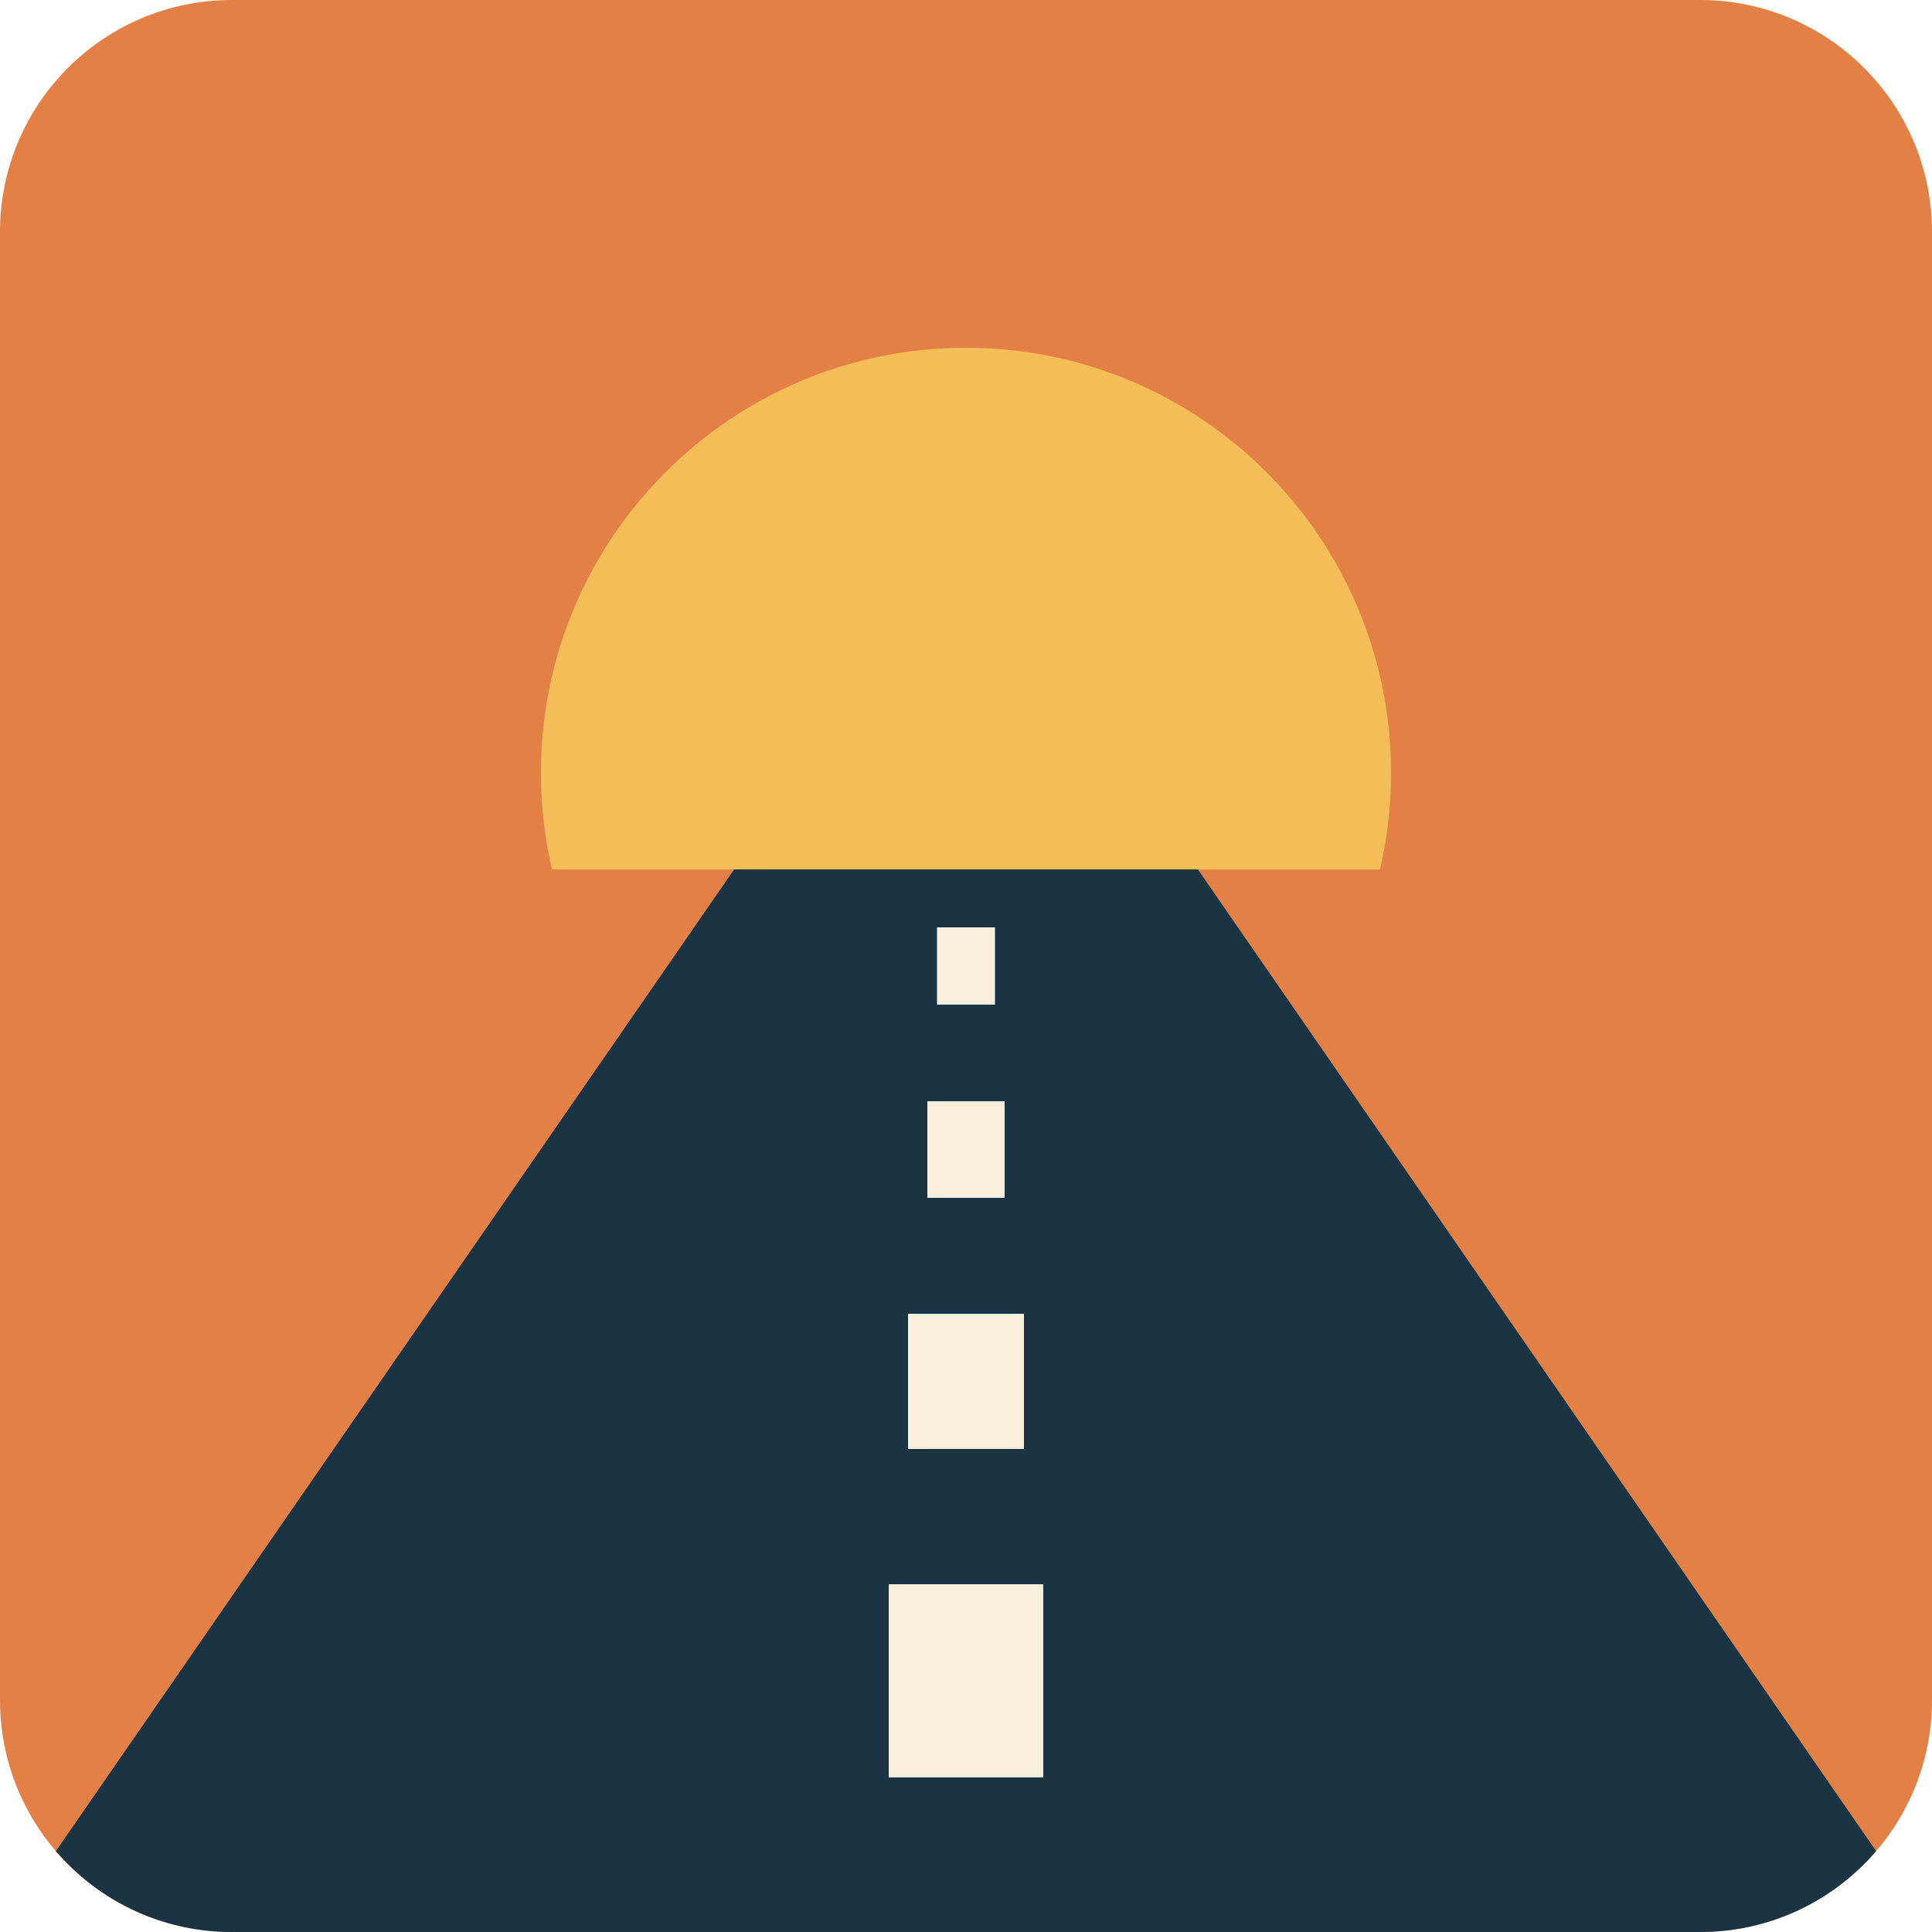
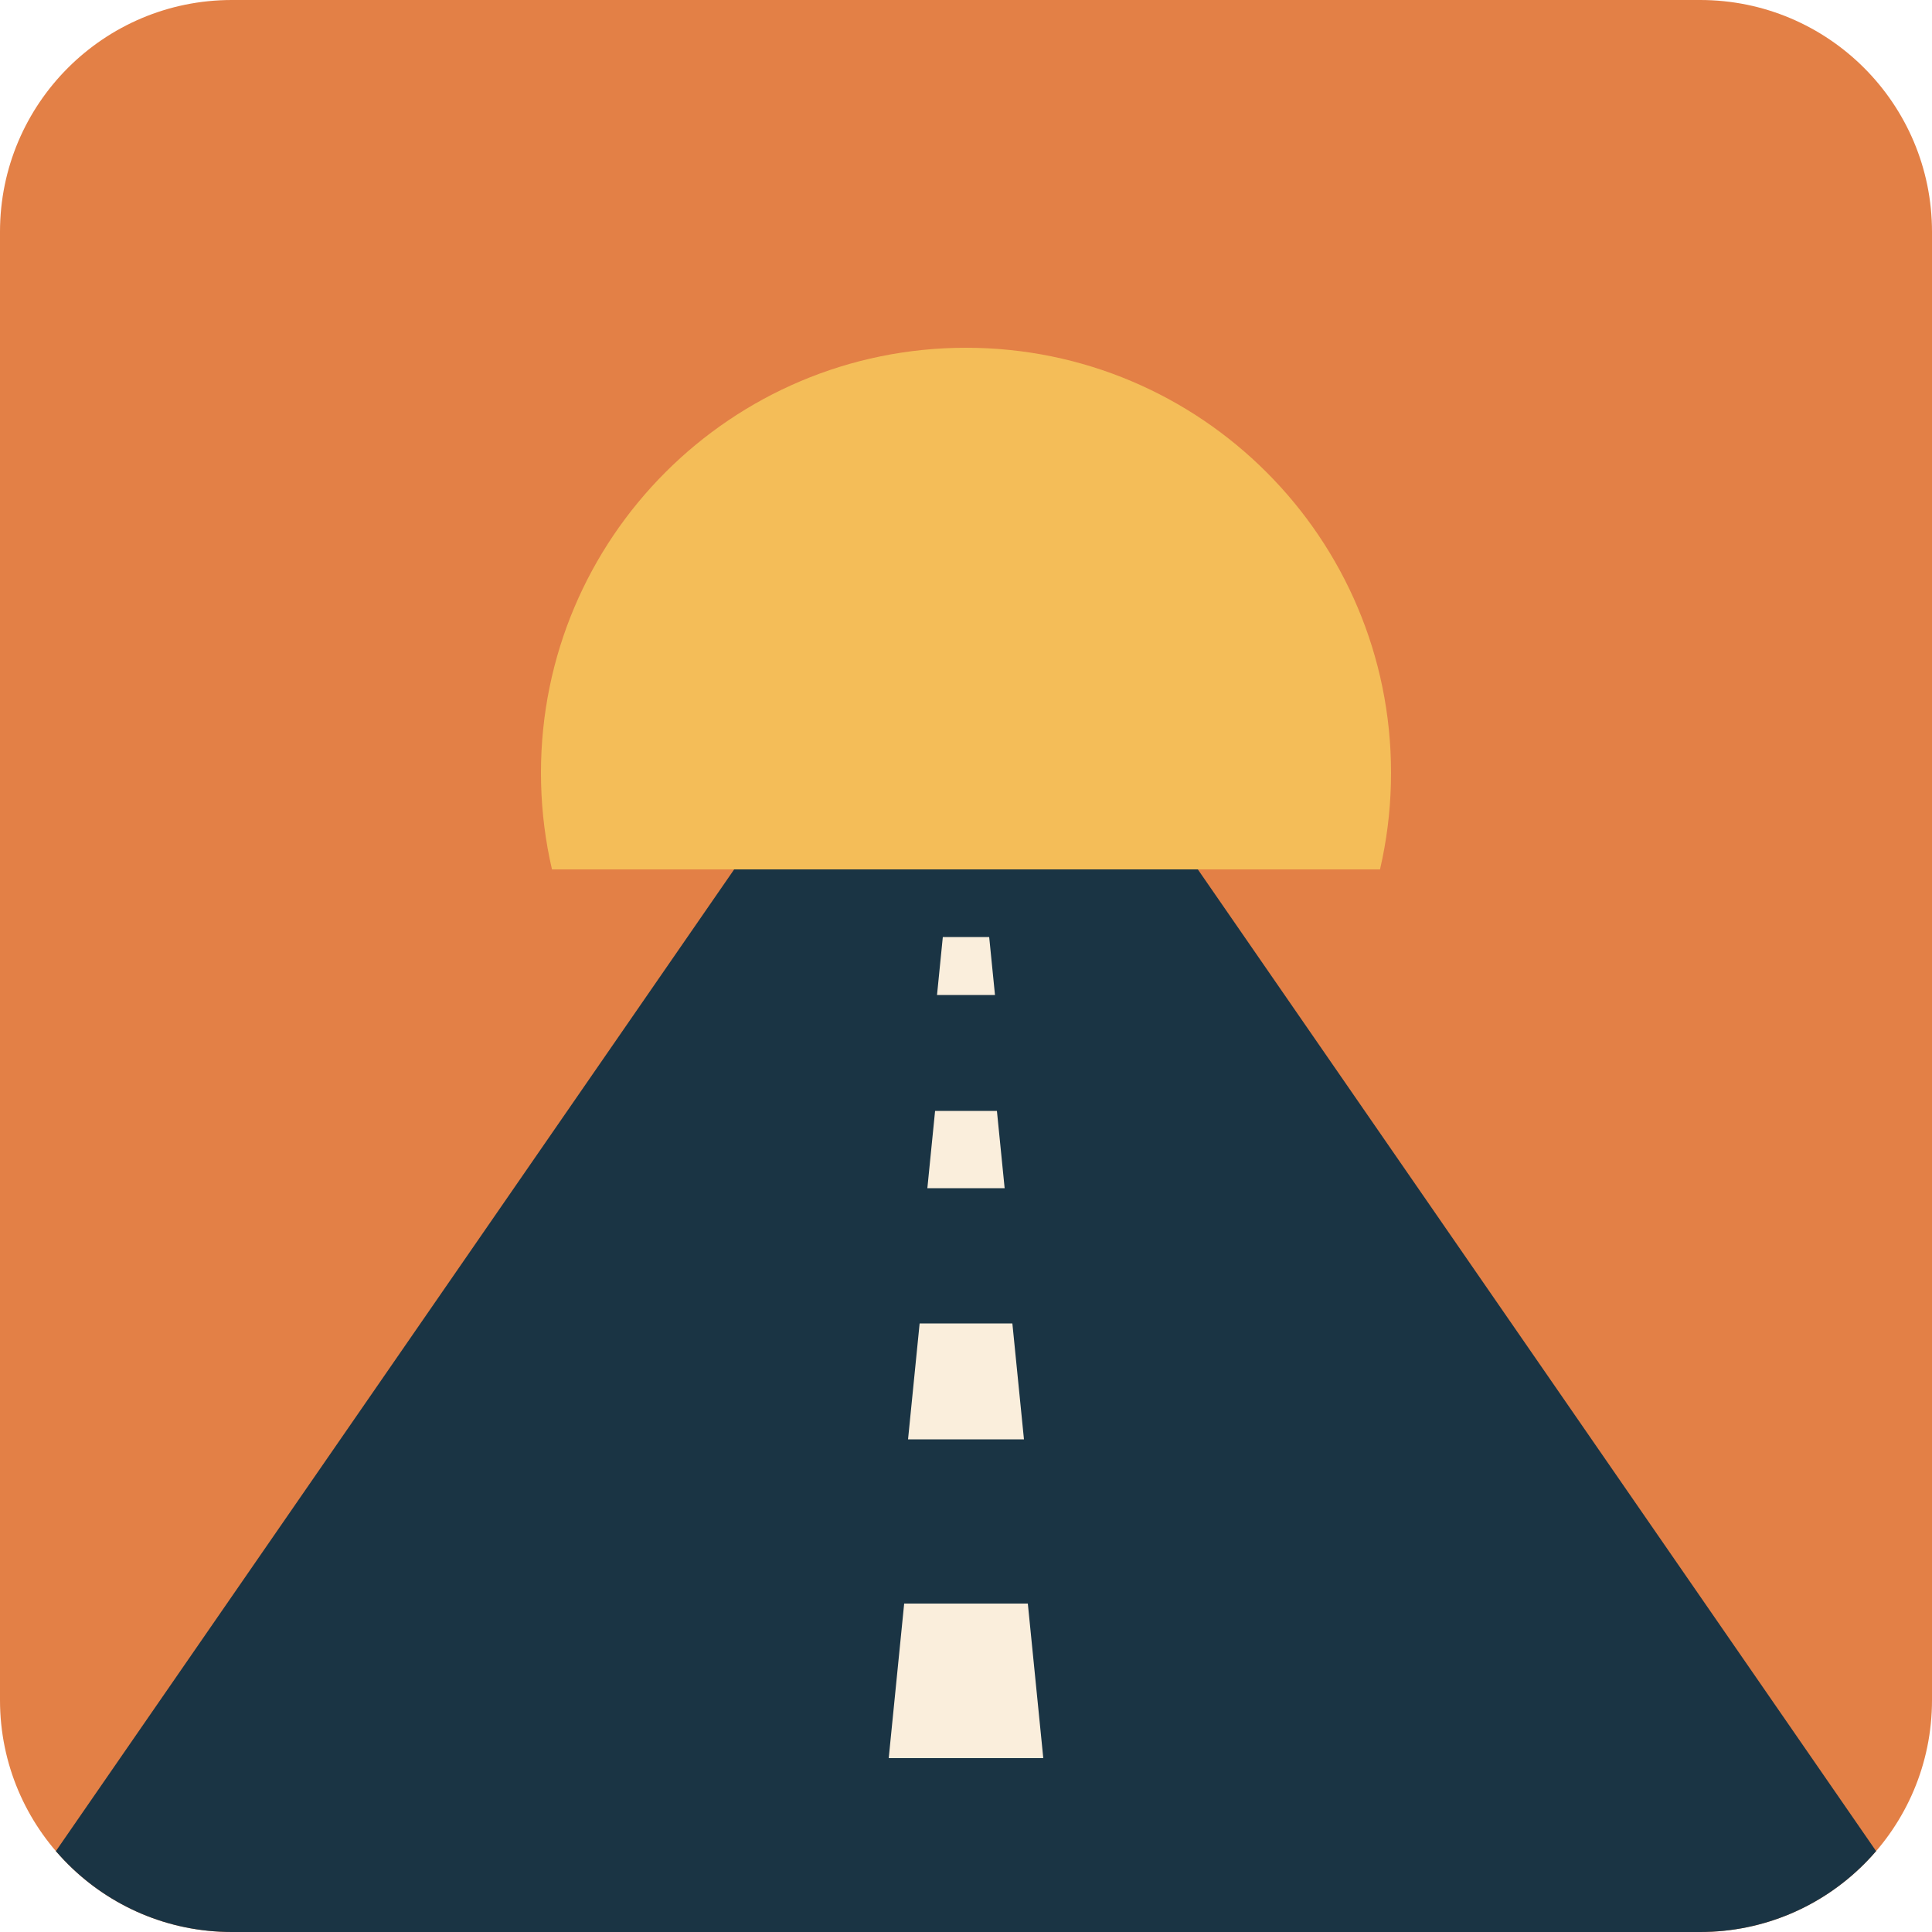
<svg xmlns="http://www.w3.org/2000/svg" width="200" height="200" viewBox="0 0 100 100">
  <defs>
    <clipPath id="rounded-corners">
      <rect x="0" y="0" width="100" height="100" rx="12" ry="12" />
    </clipPath>
    <clipPath id="sun-cropper">
      <rect x="0" y="0" width="100" height="45" />
    </clipPath>
  </defs>
+   <symbol id="streetline" viewBox="0 0 20 20">
+     <polygon points="2,0 0,20 20,20 18,0" />
+   </symbol>
  <g clip-path="url(#rounded-corners)">
    <rect width="100" height="100" fill="#E38046" />
    <circle cx="50" cy="40" r="22" fill="#F4BD58" clip-path="url(#sun-cropper)" />
    <path d="M38,45 L62,45 L100,100 L0,100 Z" fill="#1A3444" />
    <g fill="#FAEEDC">
-       <rect x="46" y="82" width="8" height="10" />
-       <rect x="47" y="68" width="6" height="7" />
-       <rect x="48" y="57" width="4" height="5" />
-       <rect x="48.5" y="48" width="3" height="4" />
+       <use href="#streetline" x="46" y="82" width="8" height="10" />
+       <use href="#streetline" x="47" y="68" width="6" height="7" />
+       <use href="#streetline" x="48" y="57" width="4" height="5" />
+       <use href="#streetline" x="48.5" y="48" width="3" height="4" />
    </g>
  </g>
</svg>
